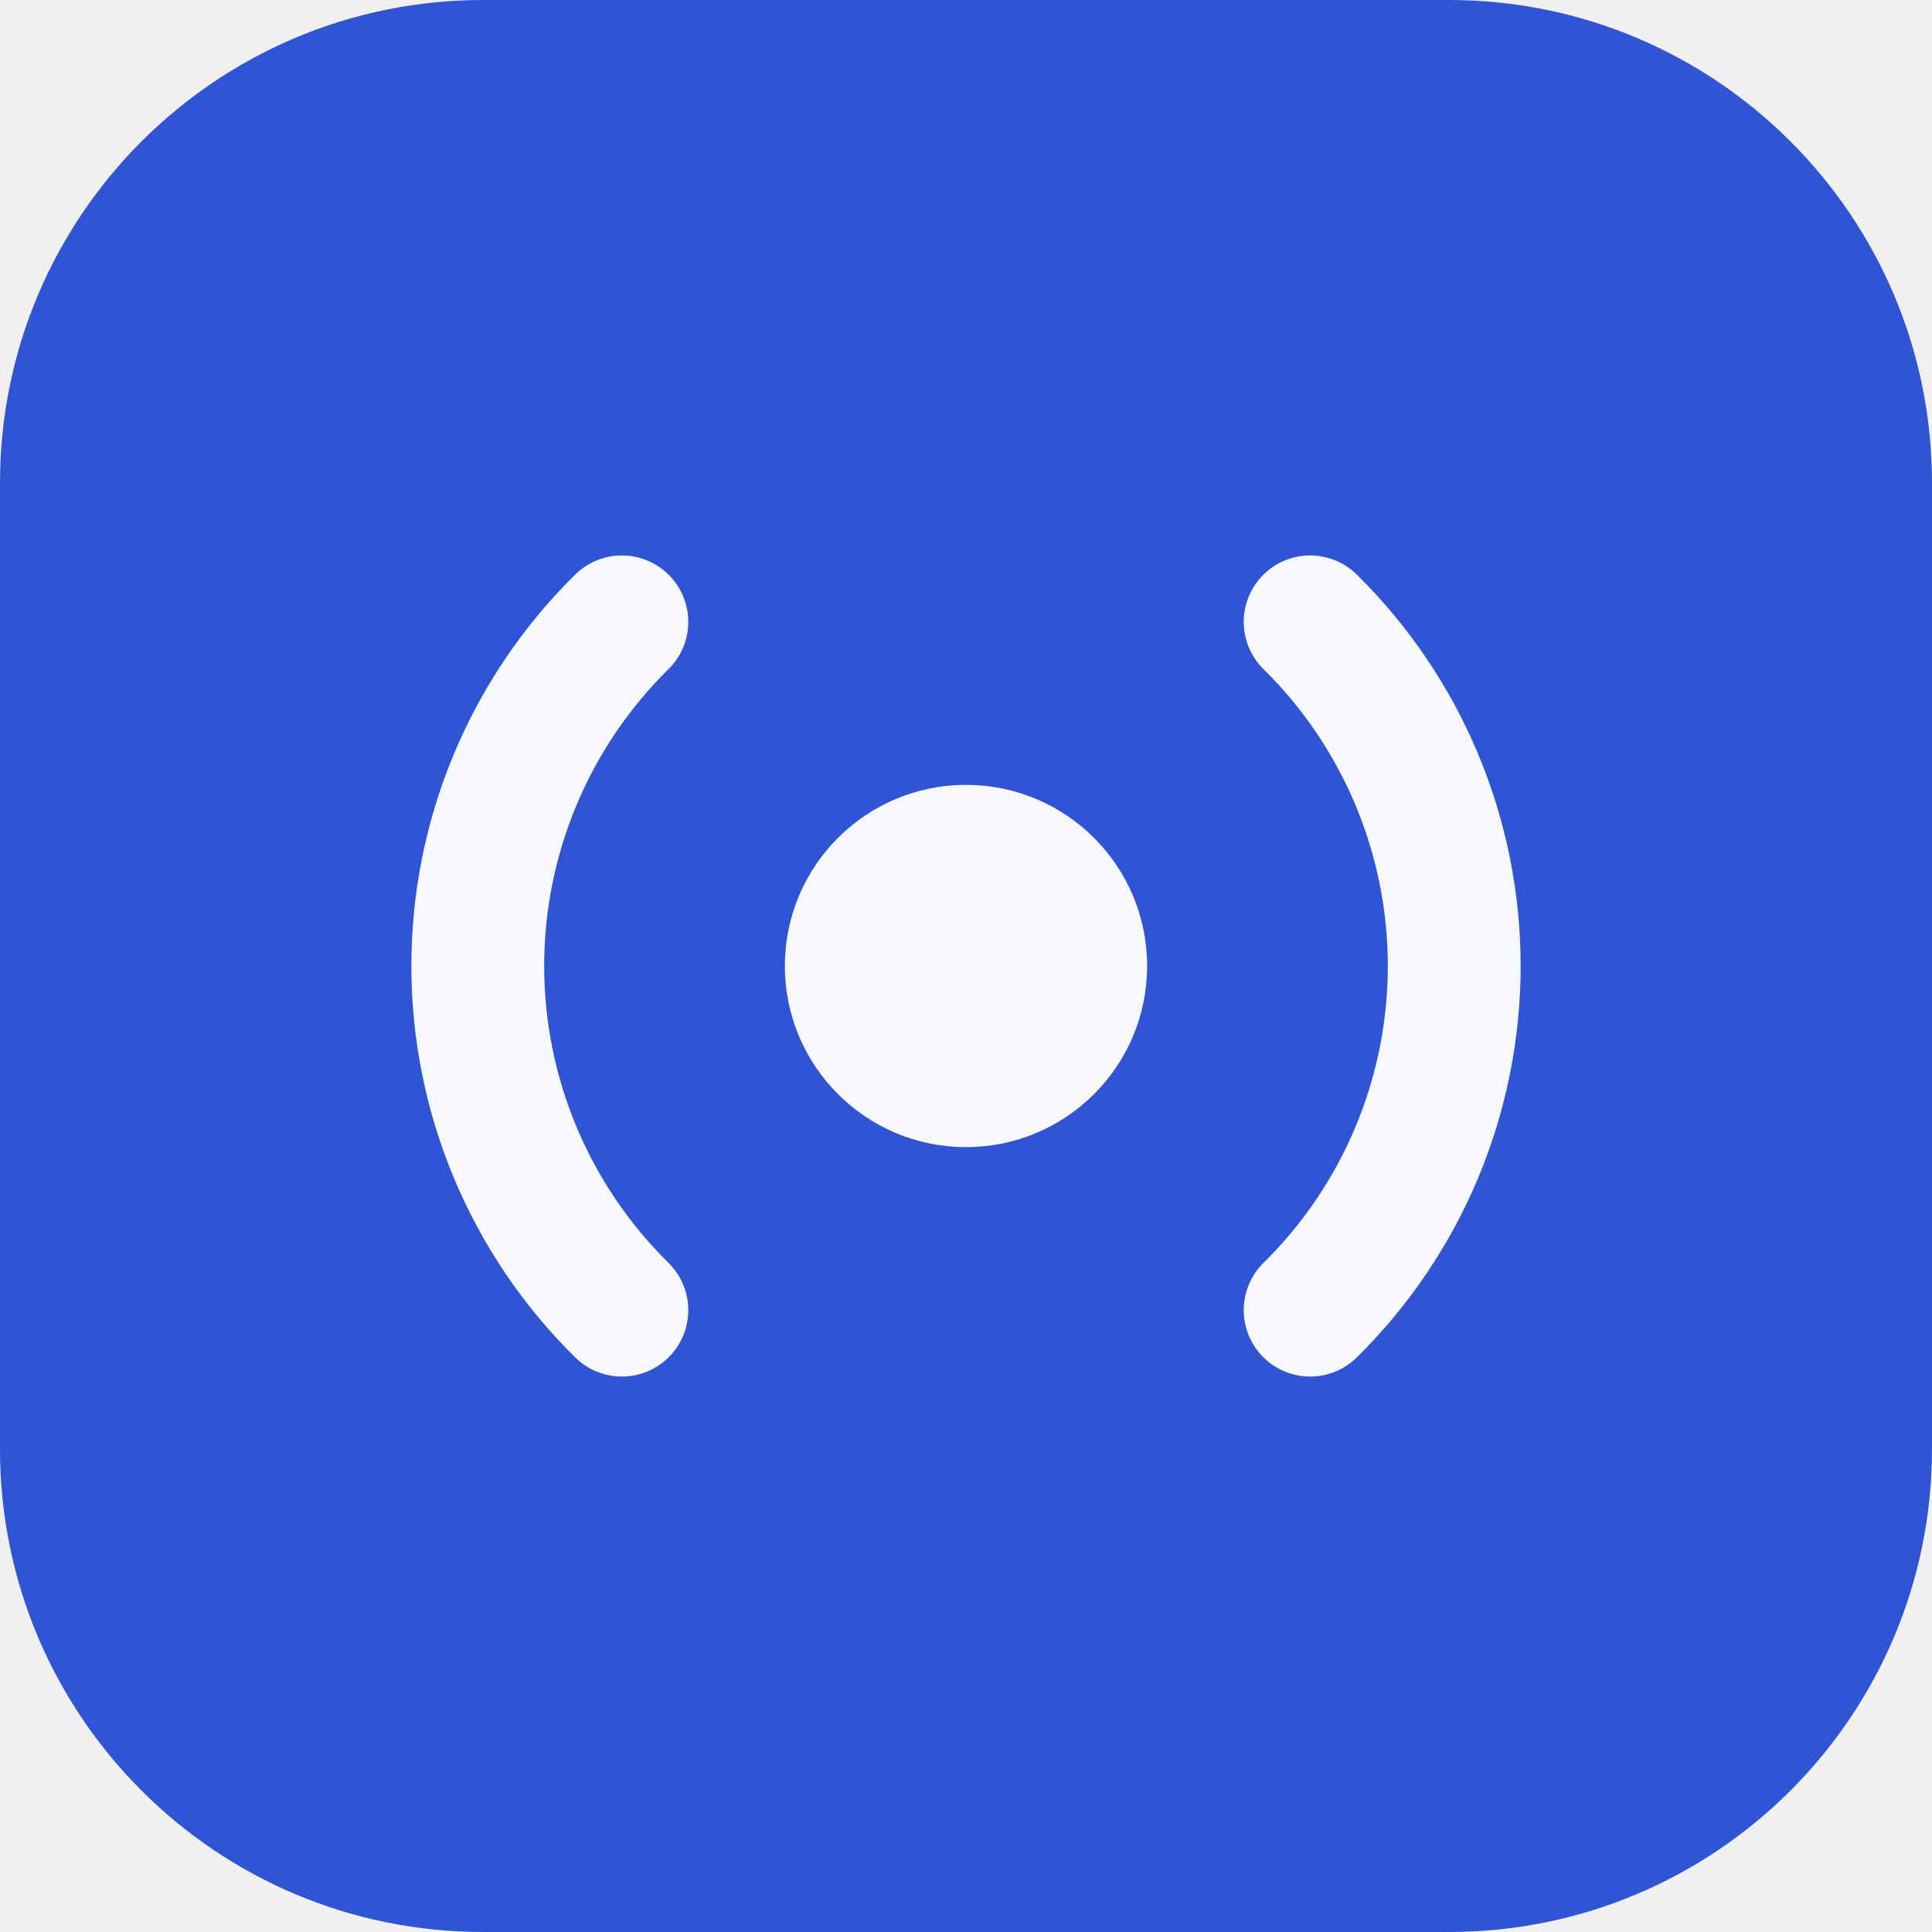
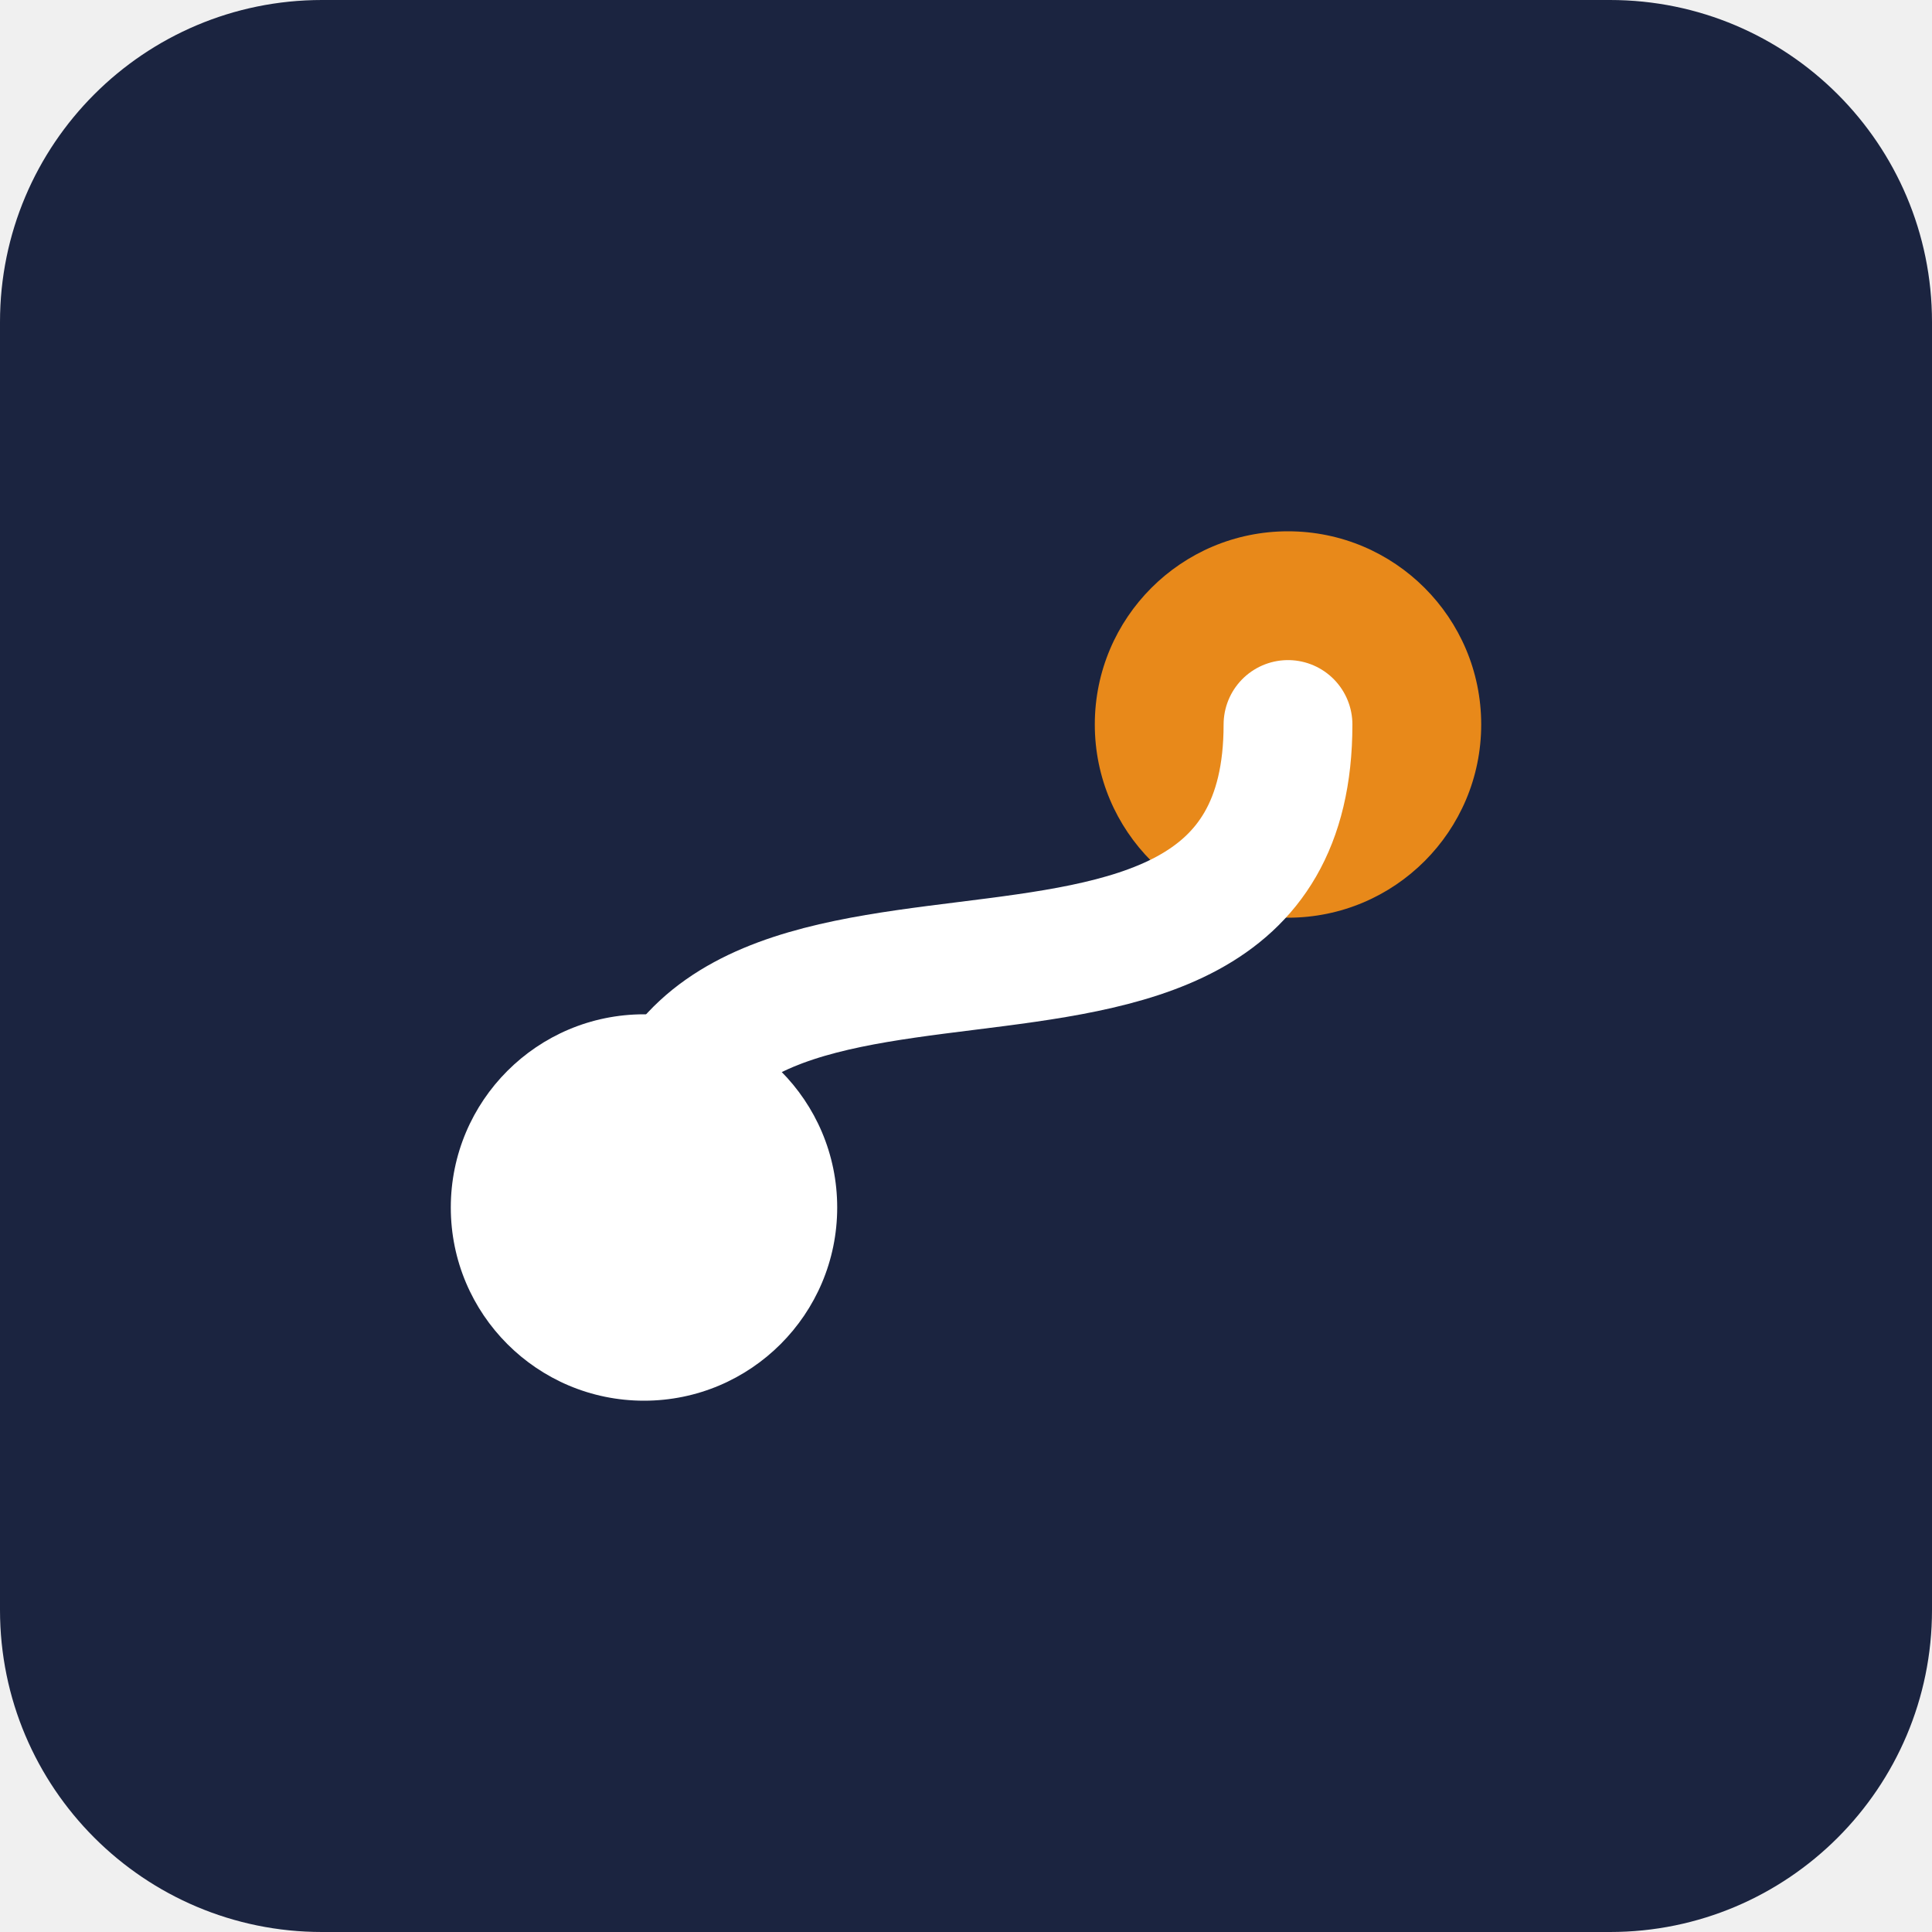
- <svg xmlns="http://www.w3.org/2000/svg" viewBox="0 0 32 32">
-   <rect width="32" height="32" rx="8" fill="#2f55d4" />
-   <circle cx="16" cy="16" r="3" fill="#f7f8fb" />
-   <path d="M10.3 10.3a8 8 0 0 0 0 11.4M21.7 10.3a8 8 0 0 1 0 11.4" fill="none" stroke="#f7f8fb" stroke-width="2.2" stroke-linecap="round" />
+ <svg xmlns="http://www.w3.org/2000/svg" viewBox="0 0 24 24">
+   <rect width="24" height="24" rx="4" fill="#1b2440" />
+   <circle cx="8" cy="15" r="2.4" fill="#fff" />
+   <circle cx="16" cy="9" r="2.4" fill="#e8891a" />
+   <path d="M8 15 C 8 10, 16 14, 16 9" fill="none" stroke="#fff" stroke-width="1.6" stroke-linecap="round" />
</svg>
